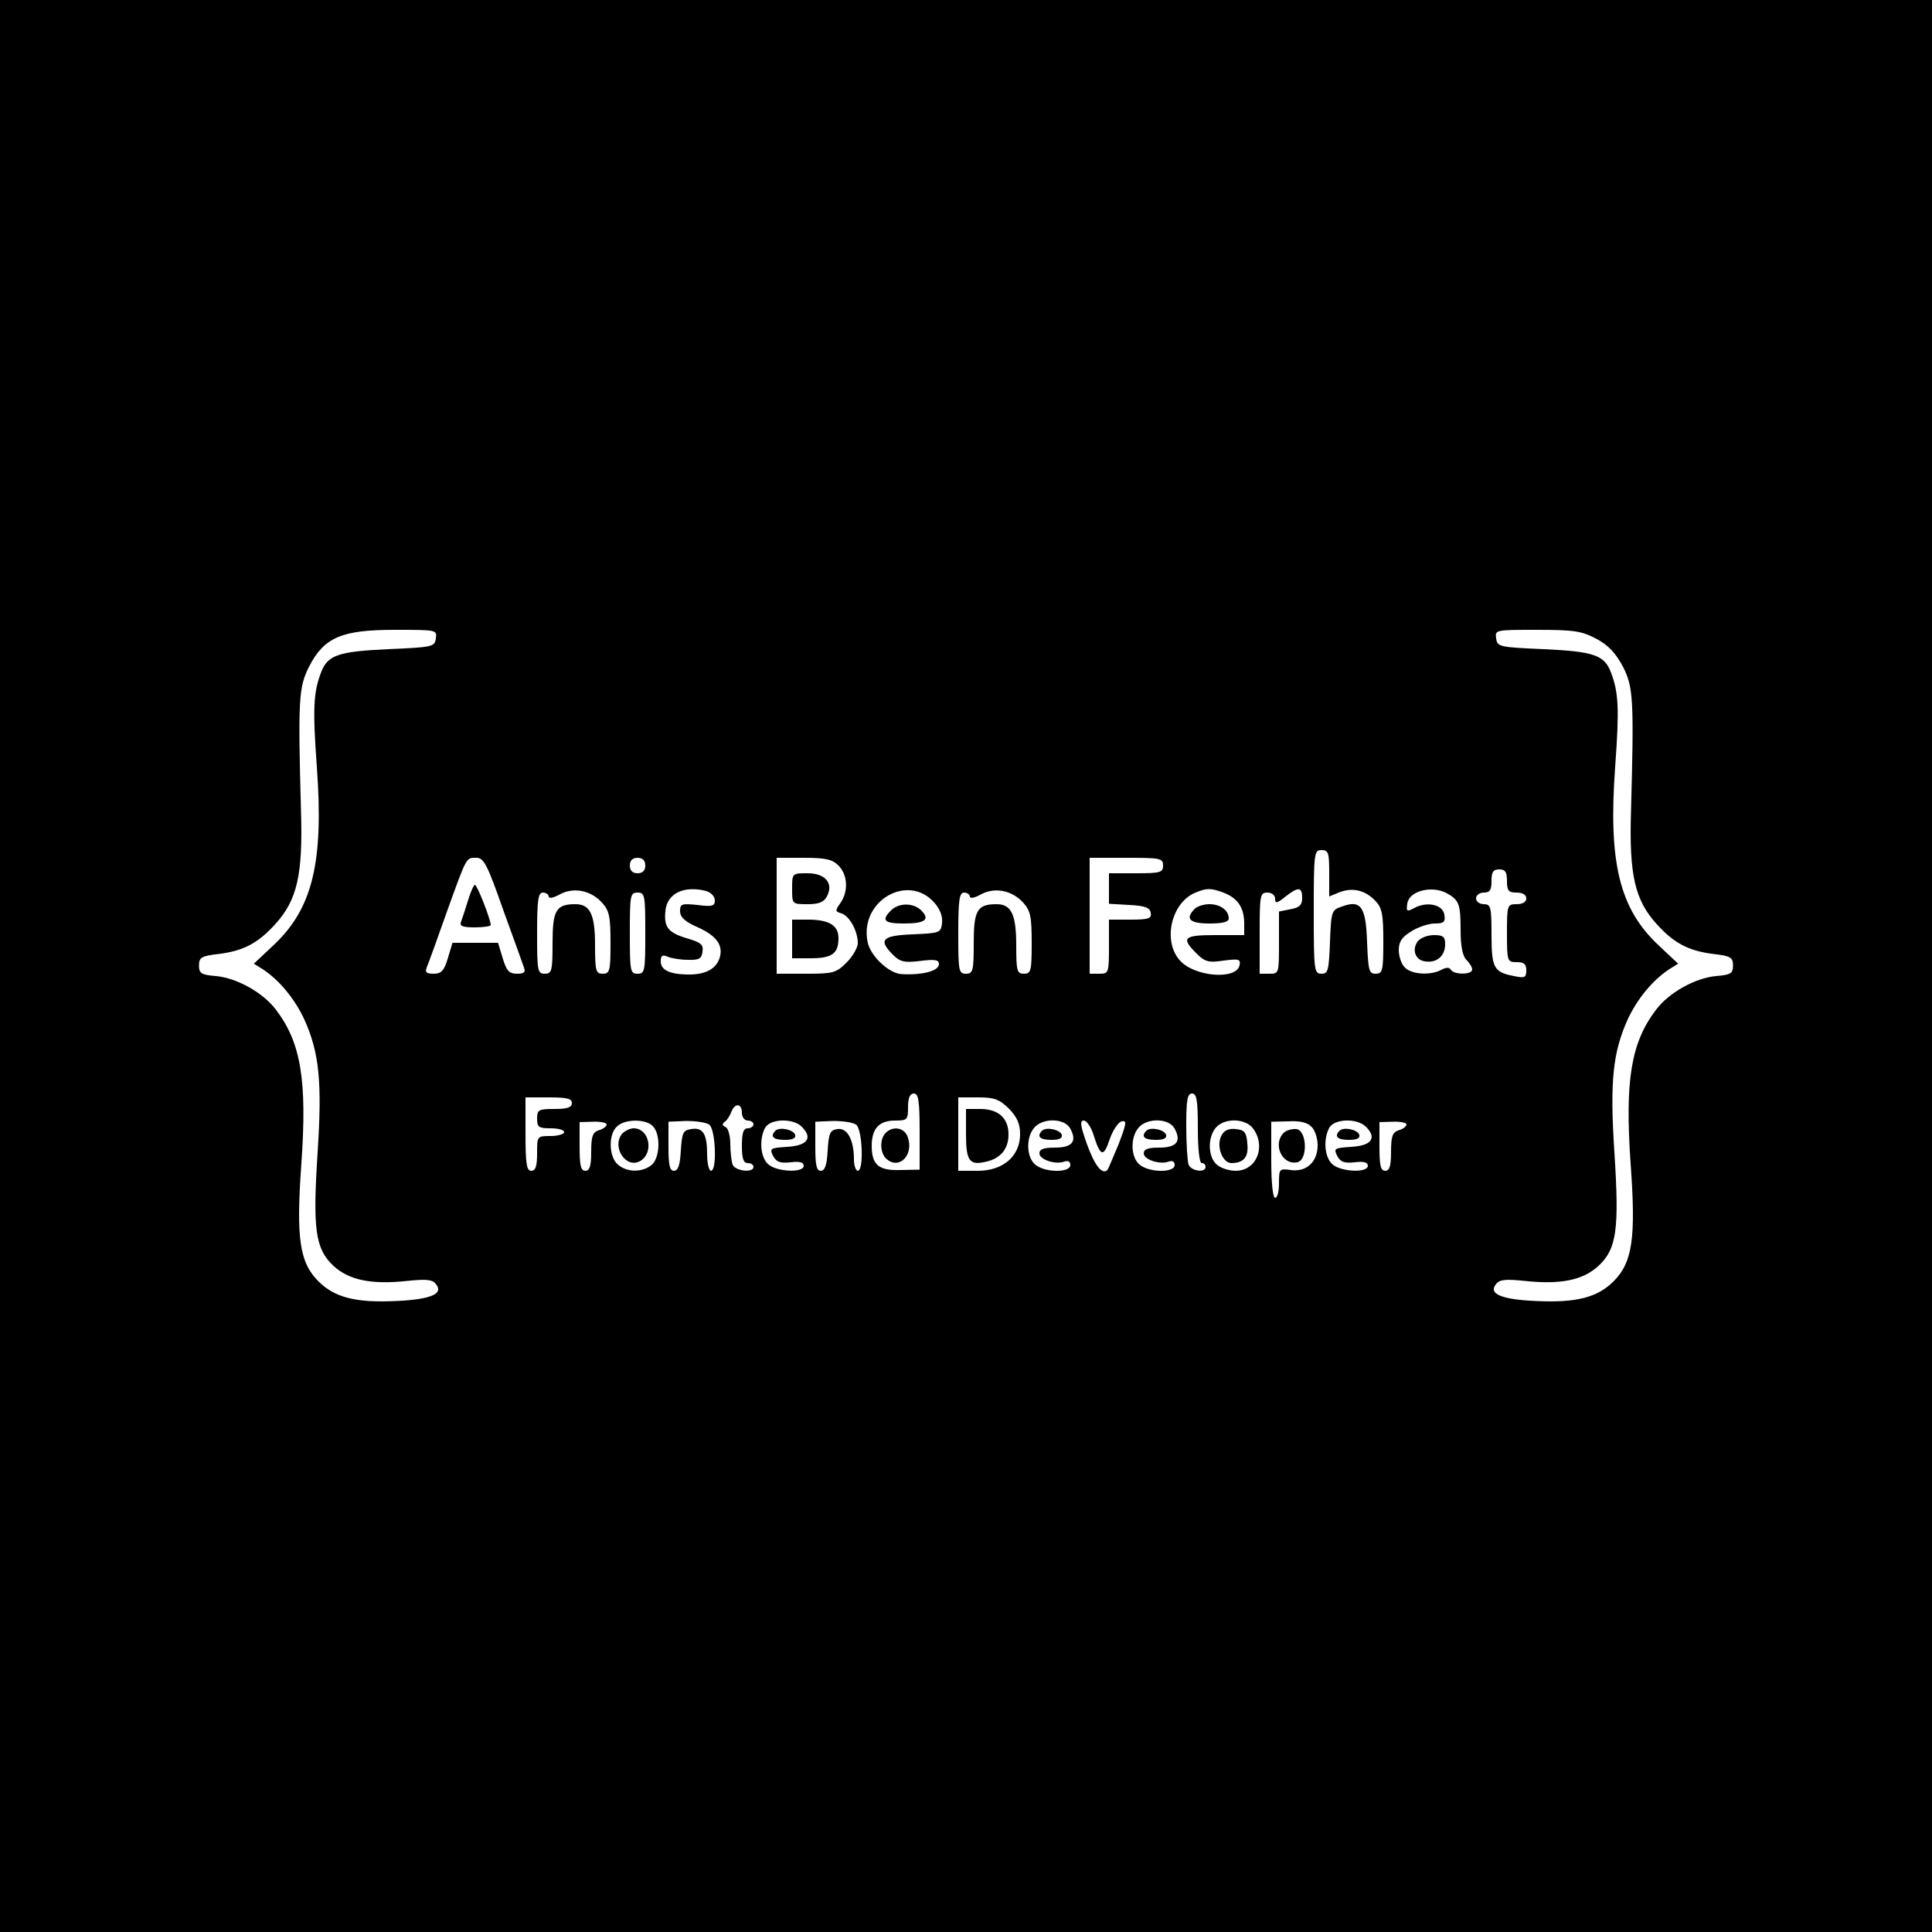
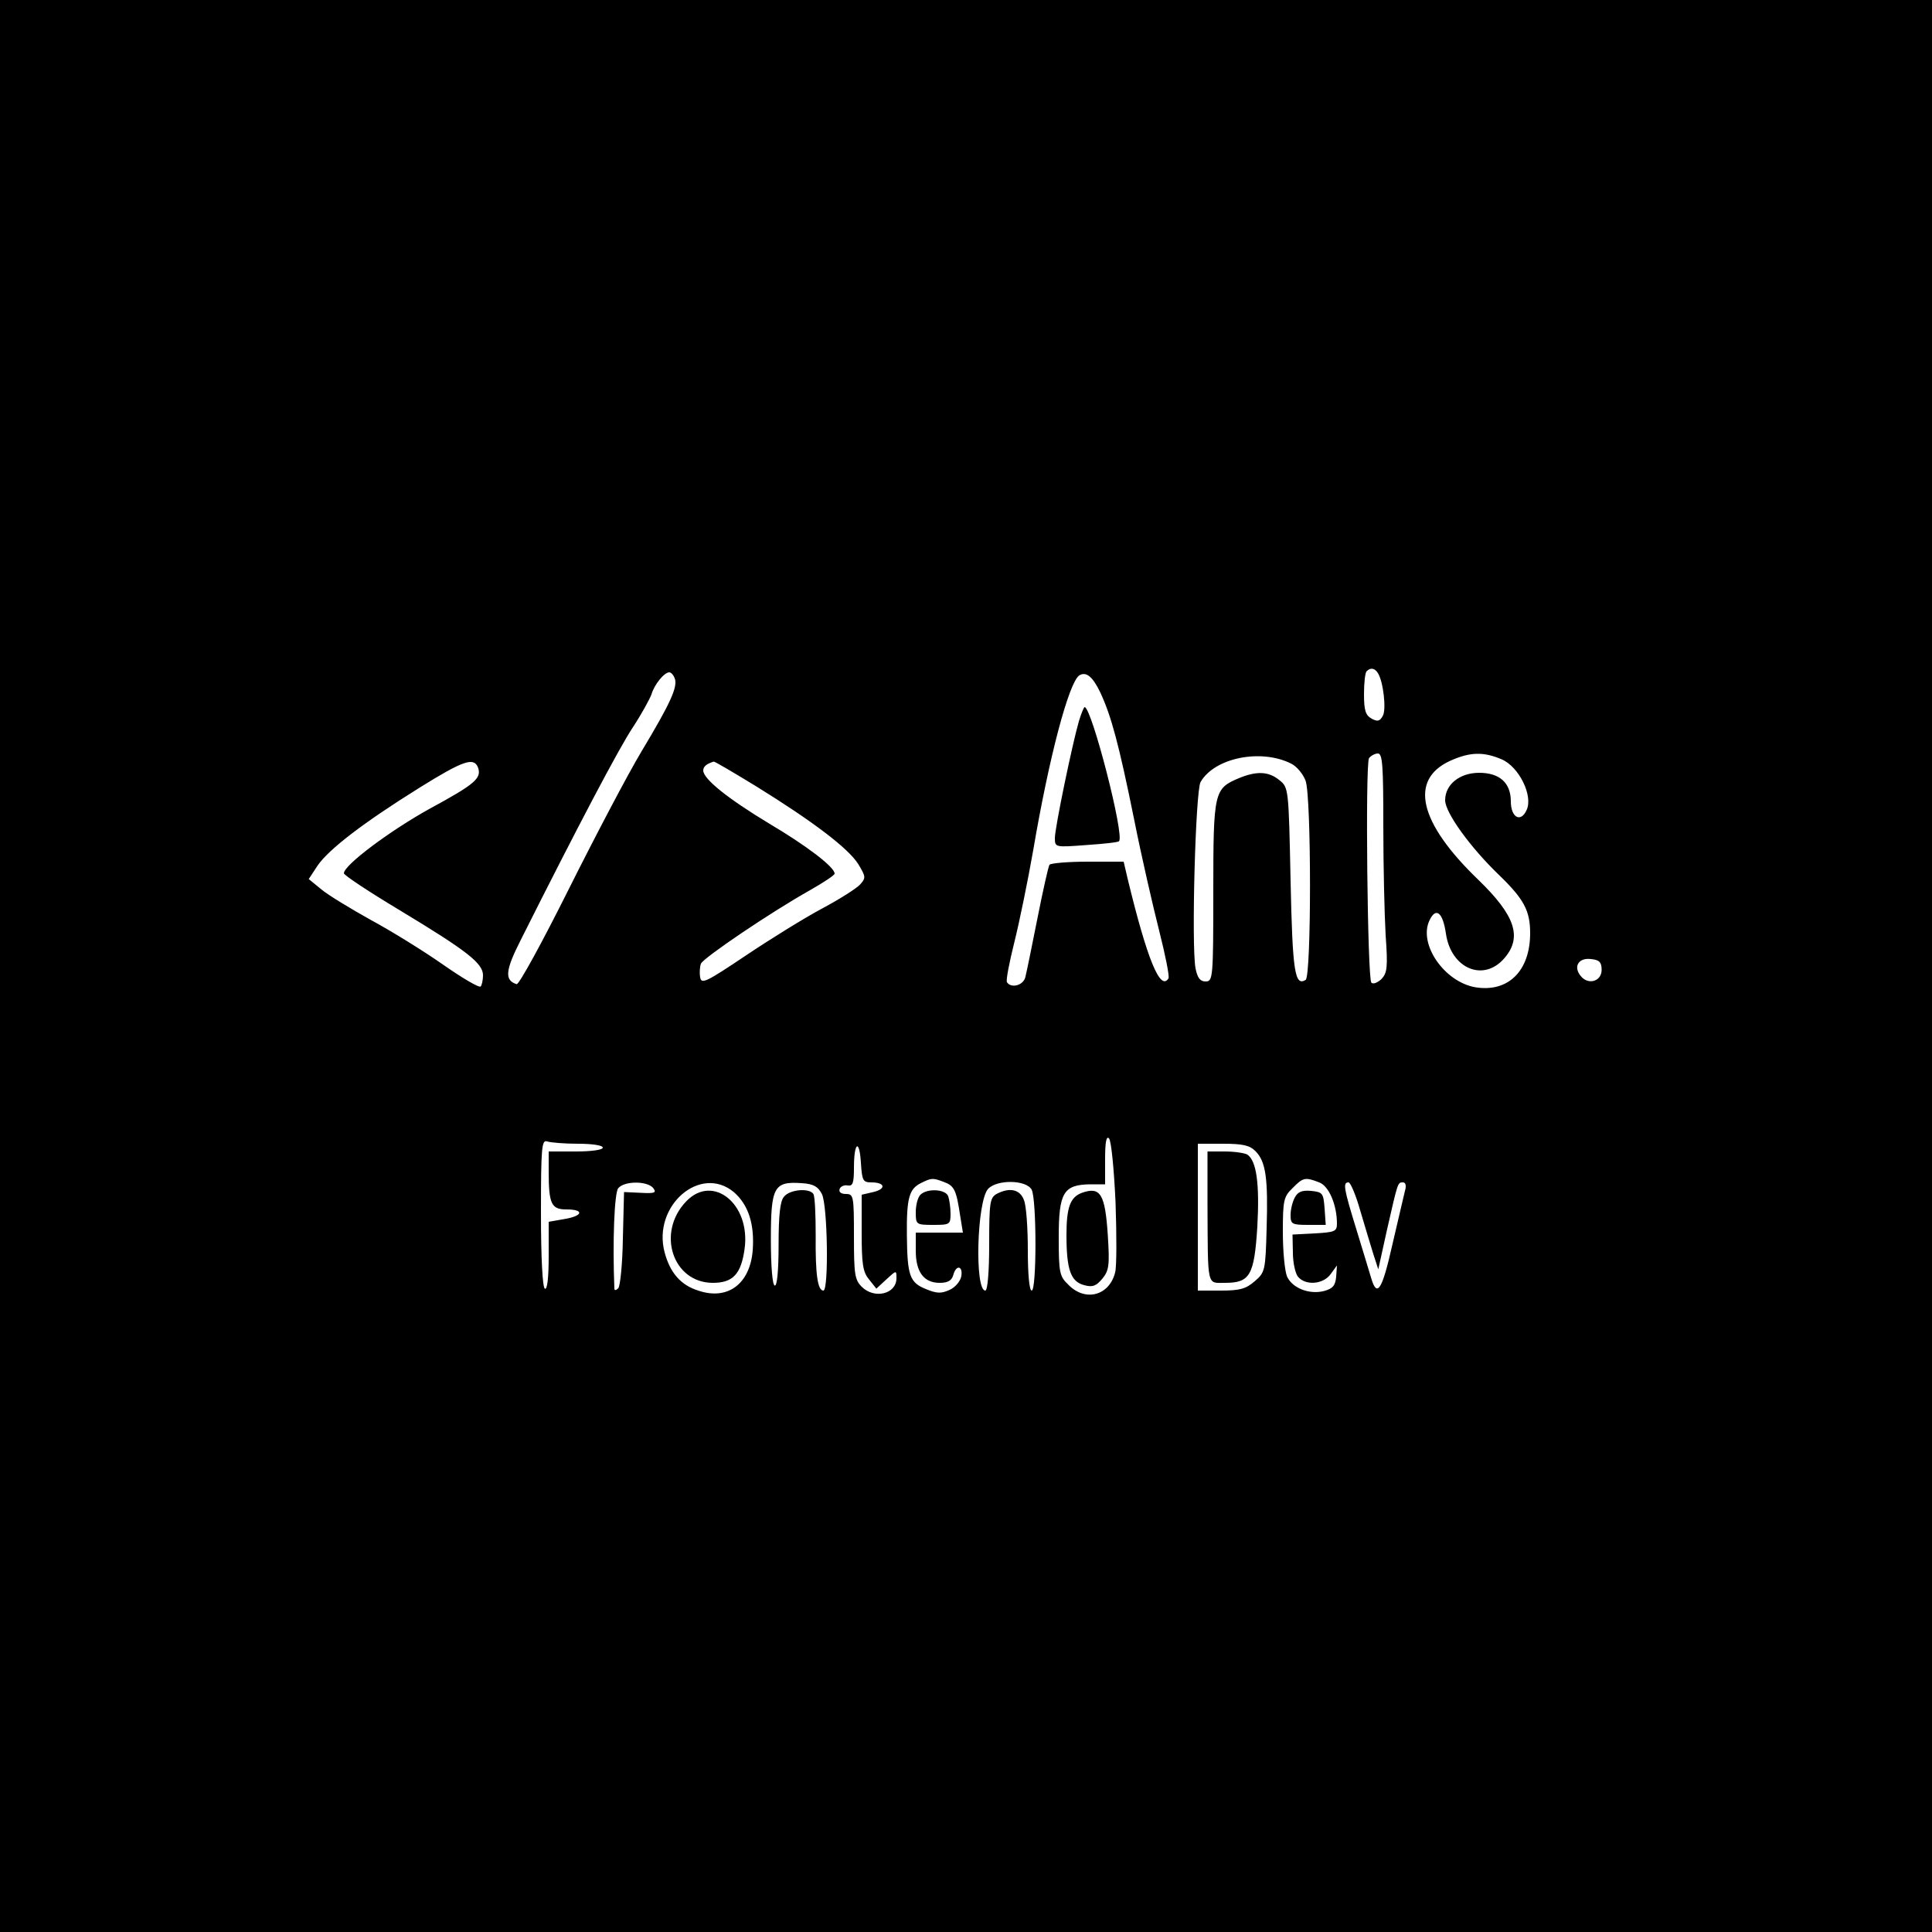
<svg xmlns="http://www.w3.org/2000/svg" version="1.0" width="500pt" height="500pt" viewBox="0 0 500 500" preserveAspectRatio="xMidYMid meet">
  <g transform="translate(0,500) scale(0.1,-0.1)" fill="#000000" stroke="none">
-     <path d="M0 2500 l0 -2500 2500 0 2500 0 0 2500 0 2500 -2500 0 -2500 0 0 -2500z m1128 848 c-3 -22 -8 -23 -123 -28 -129 -6 -157 -15 -174 -60 -20 -52 -22 -94 -11 -245 18 -247 -11 -367 -113 -462 l-50 -47 24 -15 c42 -28 81 -75 106 -128 39 -86 47 -161 35 -345 -13 -200 -6 -250 41 -294 40 -37 98 -49 191 -39 48 5 65 4 74 -8 21 -25 -12 -40 -103 -44 -104 -5 -159 9 -201 51 -49 49 -58 112 -44 305 15 215 -1 313 -66 398 -33 44 -101 82 -155 87 -38 3 -44 7 -44 27 0 21 6 25 50 30 65 8 103 28 148 78 56 62 71 127 66 291 -8 291 -6 322 21 375 39 76 85 95 222 95 108 0 109 0 106 -22z m3003 -1 c32 -17 50 -37 69 -72 27 -53 29 -84 21 -375 -5 -164 10 -229 66 -291 45 -50 83 -70 148 -78 44 -5 50 -9 50 -30 0 -20 -6 -24 -44 -27 -54 -5 -122 -43 -155 -87 -65 -85 -81 -183 -66 -398 14 -193 5 -256 -44 -305 -42 -42 -97 -56 -201 -51 -91 4 -124 19 -103 44 9 12 26 13 74 8 93 -10 151 2 191 39 47 44 54 94 41 294 -12 184 -4 259 35 345 25 53 64 100 106 128 l24 15 -50 47 c-102 95 -131 215 -113 462 11 151 9 193 -11 245 -17 45 -45 54 -174 60 -115 5 -120 6 -123 28 -3 22 -2 22 106 22 95 0 115 -3 153 -23z m-691 -607 l0 -60 27 11 c34 13 67 5 93 -23 17 -18 20 -35 20 -105 0 -76 -2 -83 -20 -83 -17 0 -19 8 -22 81 -3 93 -16 111 -65 93 -27 -9 -28 -12 -31 -92 -3 -74 -5 -82 -22 -82 -19 0 -20 8 -20 160 0 153 1 160 20 160 18 0 20 -7 20 -60z m-2138 -94 c27 -74 51 -141 54 -150 5 -12 0 -16 -18 -16 -20 0 -27 7 -37 40 l-12 40 -59 0 -59 0 -12 -40 c-10 -33 -17 -40 -37 -40 -19 0 -23 4 -17 18 4 9 27 73 51 141 53 147 50 141 77 141 19 0 28 -17 69 -134z m368 114 c0 -13 -7 -20 -20 -20 -13 0 -20 7 -20 20 0 13 7 20 20 20 13 0 20 -7 20 -20z m500 0 c24 -24 26 -67 5 -97 -14 -20 -14 -22 3 -27 21 -7 42 -46 42 -77 0 -11 -13 -34 -29 -50 -27 -27 -35 -29 -105 -29 l-76 0 0 150 0 150 70 0 c57 0 74 -4 90 -20z m840 0 c0 -18 -7 -20 -70 -20 l-70 0 0 -39 0 -40 52 -3 c41 -2 54 -7 56 -20 3 -15 -5 -18 -52 -18 l-56 0 0 -70 c0 -68 -1 -70 -25 -70 l-25 0 0 150 0 150 95 0 c88 0 95 -1 95 -20z m890 -40 c0 -25 4 -30 25 -30 16 0 25 -6 25 -15 0 -9 -9 -15 -25 -15 -24 0 -25 -2 -25 -75 0 -73 1 -75 25 -75 19 0 25 -5 25 -21 0 -19 -4 -21 -32 -15 -52 10 -58 21 -58 107 0 72 -2 79 -20 79 -11 0 -20 7 -20 15 0 8 9 15 20 15 16 0 20 7 20 30 0 23 4 30 20 30 16 0 20 -7 20 -30z m-2342 -56 c19 -21 22 -36 22 -105 0 -72 -2 -79 -20 -79 -18 0 -20 7 -20 74 0 80 -13 106 -51 106 -50 0 -59 -16 -59 -100 0 -73 -2 -80 -20 -80 -19 0 -20 7 -20 105 0 87 3 105 15 105 8 0 15 -5 15 -10 0 -6 12 -4 28 5 36 20 81 11 110 -21z m270 30 c12 -4 22 -14 22 -24 0 -15 -7 -17 -45 -12 -41 4 -45 3 -45 -16 0 -15 12 -27 44 -41 52 -23 70 -49 57 -84 -11 -27 -39 -40 -83 -39 -46 1 -68 12 -68 34 0 15 4 18 18 12 9 -4 33 -8 52 -8 29 -1 36 3 38 21 3 18 -4 24 -38 34 -51 15 -62 29 -58 71 4 46 48 67 106 52z m590 -30 c15 -17 22 -36 20 -53 -3 -25 -6 -26 -75 -29 -80 -3 -91 -14 -52 -53 18 -18 29 -21 70 -16 39 5 49 3 49 -8 0 -18 -43 -29 -97 -26 -33 2 -82 48 -88 85 -20 105 105 177 173 100z m230 0 c19 -21 22 -36 22 -105 0 -72 -2 -79 -20 -79 -18 0 -20 7 -20 74 0 80 -13 106 -51 106 -50 0 -59 -16 -59 -100 0 -73 -2 -80 -20 -80 -19 0 -20 7 -20 105 0 87 3 105 15 105 8 0 15 -5 15 -10 0 -6 12 -4 28 5 36 20 81 11 110 -21z m518 26 c37 -14 53 -38 54 -77 l0 -33 -75 0 c-82 0 -89 -7 -49 -47 22 -22 31 -25 71 -19 39 5 44 4 41 -12 -8 -39 -118 -30 -155 13 -45 51 -21 150 41 175 29 12 40 12 72 0z m204 -14 c0 -18 -7 -25 -30 -29 l-30 -6 0 -81 c0 -79 0 -80 -25 -80 l-25 0 0 105 c0 98 1 105 20 105 12 0 20 -7 20 -16 0 -13 5 -12 26 5 34 27 44 26 44 -3z m373 13 c33 -18 37 -28 37 -96 0 -41 5 -67 15 -77 8 -8 15 -19 15 -25 0 -14 -47 -14 -55 -1 -4 7 -12 7 -25 0 -28 -15 -77 -12 -94 6 -9 8 -16 29 -16 45 0 22 8 34 33 49 17 11 45 20 60 20 24 0 28 4 25 23 -4 26 -45 35 -78 17 -19 -10 -21 -9 -18 11 4 33 62 48 101 28z m-2073 -104 c0 -98 -1 -105 -20 -105 -19 0 -20 7 -20 105 0 98 1 105 20 105 19 0 20 -7 20 -105z m710 -514 l0 -98 -49 -1 c-57 -2 -75 13 -75 63 0 44 19 65 60 65 32 0 34 2 34 35 0 24 5 35 15 35 12 0 15 -18 15 -99z m720 9 c0 -53 4 -90 10 -90 6 0 10 -4 10 -10 0 -16 -37 -11 -44 6 -3 9 -6 54 -6 100 0 68 3 84 15 84 12 0 15 -17 15 -90z m-1620 65 c0 -11 -12 -15 -45 -15 -41 0 -45 -2 -45 -25 0 -22 4 -25 35 -25 19 0 35 -4 35 -10 0 -5 -16 -10 -35 -10 -35 0 -35 0 -35 -45 0 -33 -4 -45 -15 -45 -12 0 -15 17 -15 95 l0 95 60 0 c47 0 60 -3 60 -15z m1131 -14 c21 -22 29 -39 29 -66 0 -57 -44 -95 -109 -95 l-51 0 0 95 0 95 51 0 c43 0 55 -5 80 -29z m-691 -11 c0 -11 7 -20 15 -20 8 0 15 -4 15 -10 0 -5 -7 -10 -15 -10 -11 0 -15 -12 -15 -45 0 -33 4 -45 15 -45 8 0 15 -4 15 -10 0 -16 -47 -11 -54 6 -3 9 -6 33 -6 54 0 21 -6 41 -12 43 -9 4 -10 8 -2 14 6 4 13 16 17 26 9 23 27 22 27 -3z m-350 -30 c0 -5 -9 -12 -20 -15 -16 -5 -20 -15 -20 -56 0 -37 -4 -49 -15 -49 -12 0 -15 14 -15 63 l0 63 35 1 c19 1 35 -3 35 -7z m121 -6 c20 -24 16 -84 -6 -100 -25 -19 -64 -18 -87 3 -22 20 -24 76 -2 97 20 21 78 21 95 0z m145 5 c16 -13 20 -119 4 -119 -5 0 -10 19 -10 43 0 53 -11 70 -41 65 -21 -3 -24 -9 -27 -55 -2 -38 -7 -53 -18 -53 -11 0 -14 15 -14 63 l0 64 46 2 c26 0 53 -4 60 -10z m239 -5 c29 -29 15 -49 -38 -52 -44 -3 -46 -4 -36 -24 8 -15 18 -19 45 -16 23 3 34 0 34 -9 0 -19 -70 -16 -92 4 -20 18 -24 64 -8 94 13 24 72 26 95 3z m141 5 c16 -13 20 -119 4 -119 -5 0 -10 13 -10 29 0 51 -17 83 -43 79 -19 -3 -22 -10 -25 -55 -2 -38 -7 -53 -18 -53 -11 0 -14 15 -14 63 l0 64 46 2 c26 0 53 -4 60 -10z m554 -10 c18 -33 5 -49 -40 -49 -29 0 -40 -4 -40 -15 0 -16 42 -30 65 -21 9 3 15 0 15 -9 0 -21 -68 -20 -92 2 -22 20 -23 70 -1 95 23 26 79 24 93 -3z m60 -16 c18 -57 26 -59 42 -11 8 23 22 44 31 46 14 3 12 -6 -8 -59 -14 -34 -27 -64 -29 -67 -14 -13 -33 12 -53 67 -17 48 -19 61 -8 61 7 0 19 -17 25 -37z m210 16 c18 -33 5 -49 -40 -49 -29 0 -40 -4 -40 -15 0 -16 42 -30 65 -21 9 3 15 0 15 -9 0 -21 -68 -20 -92 2 -22 20 -23 70 -1 95 23 26 79 24 93 -3z m204 -1 c33 -47 7 -108 -46 -108 -17 0 -40 7 -50 17 -22 20 -23 70 -1 95 23 26 78 24 97 -4z m150 6 c9 -8 16 -30 16 -48 0 -43 -29 -70 -70 -64 -29 4 -30 3 -30 -34 0 -21 -4 -38 -10 -38 -6 0 -10 39 -10 98 l0 99 44 1 c29 2 50 -3 60 -14z m141 0 c29 -29 15 -49 -38 -52 -44 -3 -46 -4 -36 -24 8 -15 18 -19 45 -16 23 3 34 0 34 -9 0 -19 -70 -16 -92 4 -20 18 -24 64 -8 94 13 24 72 26 95 3z m105 6 c0 -5 -9 -12 -20 -15 -16 -5 -20 -15 -20 -56 0 -37 -4 -49 -15 -49 -12 0 -15 14 -15 63 l0 63 35 1 c19 1 35 -3 35 -7z" />
-     <path d="M1211 2669 c-7 -23 -15 -47 -18 -55 -4 -11 5 -14 36 -14 23 0 41 3 41 6 0 14 -35 104 -41 104 -3 0 -11 -18 -18 -41z" />
-     <path d="M2050 2700 c0 -40 0 -40 40 -40 29 0 42 5 50 20 18 34 -4 60 -50 60 -40 0 -40 0 -40 -40z" />
-     <path d="M2050 2570 l0 -50 48 0 c55 0 72 12 72 52 0 33 -24 48 -79 48 l-41 0 0 -50z" />
-     <path d="M2306 2644 c-26 -26 -18 -34 33 -34 55 0 69 10 45 34 -20 20 -58 20 -78 0z" />
-     <path d="M3092 2648 c-26 -26 -13 -38 38 -38 34 0 50 4 50 13 0 21 -22 37 -50 37 -14 0 -31 -5 -38 -12z" />
-     <path d="M3670 2565 c-17 -21 -8 -50 18 -53 30 -5 52 14 52 44 0 20 -5 24 -29 24 -16 0 -34 -7 -41 -15z" />
-     <path d="M2292 2068 c-16 -16 -15 -53 3 -68 33 -28 71 12 54 58 -9 24 -38 29 -57 10z" />
-     <path d="M2500 2065 c0 -71 9 -82 54 -71 37 9 56 34 56 70 0 42 -26 66 -73 66 l-37 0 0 -65z" />
-     <path d="M1610 2066 c-28 -35 11 -93 48 -70 35 22 22 84 -18 84 -10 0 -23 -7 -30 -14z" />
-     <path d="M2007 2074 c-15 -15 -6 -24 24 -24 20 0 29 4 27 13 -5 14 -40 21 -51 11z" />
-     <path d="M2697 2074 c-15 -15 -6 -24 24 -24 20 0 29 4 27 13 -5 14 -40 21 -51 11z" />
-     <path d="M2967 2074 c-15 -15 -6 -24 24 -24 20 0 29 4 27 13 -5 14 -40 21 -51 11z" />
-     <path d="M3161 2061 c-14 -26 2 -71 26 -71 32 0 45 16 41 51 -2 28 -7 35 -30 37 -18 2 -30 -3 -37 -17z" />
-     <path d="M3322 2068 c-29 -29 -4 -84 35 -76 28 5 26 82 -2 86 -11 1 -26 -3 -33 -10z" />
-     <path d="M3467 2074 c-15 -15 -6 -24 24 -24 20 0 29 4 27 13 -5 14 -40 21 -51 11z" />
+     <path d="M0 2500 l0 -2500 2500 0 2500 0 0 2500 0 2500 -2500 0 -2500 0 0 -2500z m3566 758 c14 -22 22 -93 13 -110 -8 -15 -14 -16 -29 -8 -16 9 -20 21 -20 64 0 29 3 56 7 59 10 10 21 8 29 -5z m-1820 -13 c9 -22 -11 -65 -86 -190 -36 -60 -121 -222 -189 -358 -68 -136 -128 -246 -134 -244 -32 10 -29 36 10 113 149 297 255 498 291 552 23 35 44 74 48 85 7 25 33 57 46 57 5 0 11 -7 14 -15z m1102 -38 c28 -61 47 -130 87 -327 19 -96 49 -226 65 -289 16 -63 27 -118 24 -123 -21 -34 -55 49 -105 255 l-11 47 -94 0 c-51 0 -95 -4 -98 -8 -3 -5 -17 -67 -31 -138 -14 -71 -28 -139 -31 -151 -4 -23 -37 -32 -48 -15 -3 5 6 51 19 103 13 52 35 159 49 239 41 241 92 433 119 452 18 11 35 -3 55 -45z m493 -183 c15 -7 32 -28 38 -45 15 -43 15 -505 0 -515 -28 -17 -34 20 -39 257 -5 238 -5 241 -29 260 -28 23 -59 24 -105 5 -64 -27 -66 -35 -66 -293 0 -225 -1 -233 -20 -233 -14 0 -21 9 -26 34 -11 59 0 459 13 482 36 63 156 87 234 48z m239 -161 c0 -104 3 -231 6 -283 6 -84 4 -98 -11 -114 -10 -9 -21 -14 -26 -9 -10 11 -16 564 -6 581 5 6 15 12 23 12 12 0 14 -31 14 -187z m306 172 c45 -19 82 -94 65 -131 -15 -34 -41 -20 -41 22 0 48 -29 74 -82 74 -50 0 -88 -30 -88 -71 0 -32 65 -122 140 -194 64 -62 80 -92 80 -150 0 -98 -57 -154 -142 -140 -80 14 -147 111 -119 172 17 37 35 22 43 -33 13 -91 98 -127 152 -63 46 54 27 110 -68 202 -154 148 -180 259 -73 308 51 23 86 24 133 4z m-2649 -21 c10 -28 -7 -43 -125 -107 -103 -57 -222 -146 -222 -167 0 -5 65 -48 145 -96 174 -105 215 -137 215 -168 0 -12 -3 -26 -6 -29 -4 -4 -48 22 -98 57 -50 35 -134 87 -186 115 -52 29 -110 64 -128 79 l-33 27 23 35 c29 42 117 110 263 201 114 71 141 80 152 53z m720 -49 c147 -91 238 -160 264 -201 20 -33 20 -36 5 -53 -9 -10 -53 -38 -98 -62 -45 -24 -134 -79 -198 -122 -103 -69 -115 -75 -118 -56 -2 11 -1 27 2 35 6 15 182 134 282 190 35 20 64 39 64 43 0 17 -72 72 -170 130 -106 64 -170 115 -170 137 0 10 8 17 27 23 2 1 51 -28 110 -64z m2188 -475 c0 -30 -35 -40 -54 -16 -20 24 -6 48 26 44 22 -2 28 -8 28 -28z m-1258 -601 c3 -86 3 -167 -1 -182 -15 -60 -77 -77 -121 -32 -23 22 -25 31 -25 123 0 115 12 136 81 137 l39 0 0 65 c0 43 3 61 10 54 6 -6 13 -80 17 -165z m-1391 151 c36 0 64 -4 64 -10 0 -6 -30 -10 -70 -10 l-70 0 0 -52 c0 -84 7 -98 46 -98 47 0 43 -17 -6 -25 l-40 -7 0 -89 c0 -58 -4 -88 -10 -84 -6 4 -10 80 -10 197 0 169 2 189 16 184 9 -3 45 -6 80 -6z m759 -100 c36 0 39 -17 5 -25 l-30 -7 0 -98 c0 -81 3 -102 19 -121 l19 -24 26 24 c26 24 26 24 26 3 0 -41 -57 -55 -90 -22 -18 18 -20 33 -20 130 0 105 -1 110 -21 110 -12 0 -19 5 -16 13 2 6 11 11 21 9 13 -2 16 6 16 46 0 66 14 76 18 13 3 -46 5 -51 27 -51z m994 81 c27 -27 33 -70 29 -201 -3 -108 -4 -113 -31 -136 -23 -20 -39 -24 -88 -24 l-59 0 0 190 0 190 65 0 c51 0 69 -4 84 -19z m-806 -80 c27 -10 32 -21 42 -88 l7 -43 -61 0 -61 0 0 -47 c0 -55 21 -83 62 -83 21 0 31 6 35 20 7 27 25 25 21 -2 -2 -13 -15 -29 -30 -36 -22 -10 -33 -10 -62 2 -42 17 -48 35 -49 140 -1 96 6 119 36 134 28 14 31 14 60 3z m971 -1 c25 -9 46 -58 46 -107 0 -20 -6 -22 -57 -25 l-58 -3 1 -47 c0 -25 6 -53 13 -62 20 -24 66 -20 85 7 l16 22 -2 -29 c-2 -23 -9 -31 -31 -37 -38 -10 -82 7 -96 37 -6 14 -11 65 -11 115 0 82 2 92 25 114 27 28 33 29 69 15z m-1724 -14 c10 -13 5 -15 -32 -13 l-43 2 -3 -120 c-1 -66 -7 -124 -12 -129 -6 -6 -10 -6 -10 -1 -5 123 0 248 10 260 16 19 74 19 90 1z m209 -11 c38 -33 54 -83 49 -151 -7 -87 -65 -130 -141 -104 -45 14 -73 46 -87 99 -32 120 92 228 179 156z m228 -5 c15 -29 18 -250 4 -250 -15 0 -21 42 -20 143 0 53 -2 101 -6 107 -10 16 -61 12 -76 -7 -10 -11 -14 -47 -14 -124 0 -68 -4 -108 -10 -106 -6 1 -10 50 -10 120 0 136 8 150 80 145 31 -2 42 -9 52 -28z m543 11 c13 -26 13 -261 0 -261 -6 0 -10 41 -10 104 0 58 -4 116 -10 130 -10 28 -37 34 -71 16 -17 -10 -19 -22 -19 -130 0 -70 -4 -120 -10 -120 -28 0 -22 230 7 263 23 25 99 24 113 -2z m850 -53 c12 -40 27 -91 34 -113 l13 -40 22 100 c29 127 28 125 42 125 7 0 9 -9 5 -22 -3 -13 -18 -76 -33 -141 -26 -115 -39 -136 -54 -86 -4 13 -21 70 -38 125 -34 110 -36 124 -21 124 5 0 19 -33 30 -72z" />
+     <path d="M2792 3133 c-17 -59 -62 -275 -62 -302 0 -24 1 -24 81 -18 44 3 83 7 85 10 15 14 -71 347 -89 347 -2 0 -9 -17 -15 -37z" />
+     <path d="M2800 1913 c-30 -11 -40 -37 -40 -109 0 -90 11 -121 46 -130 22 -6 31 -2 47 17 17 21 19 34 14 112 -7 107 -19 127 -67 110z" />
+     <path d="M3125 1882 c1 -216 -2 -202 45 -202 65 0 76 19 84 146 6 110 -2 170 -26 186 -7 4 -33 8 -58 8 l-45 0 0 -138z" />
+     <path d="M2382 1908 c-7 -7 -12 -27 -12 -45 0 -32 1 -33 45 -33 43 0 45 1 45 29 0 16 -3 36 -6 45 -7 19 -55 21 -72 4z" />
+     <path d="M3351 1901 c-6 -11 -11 -31 -11 -45 0 -24 3 -26 46 -26 l45 0 -3 43 c-3 39 -5 42 -35 45 -23 2 -34 -2 -42 -17z" />
+     <path d="M1776 1891 c-78 -81 -35 -211 69 -211 52 0 73 23 82 88 16 116 -82 195 -151 123z" />
  </g>
</svg>
